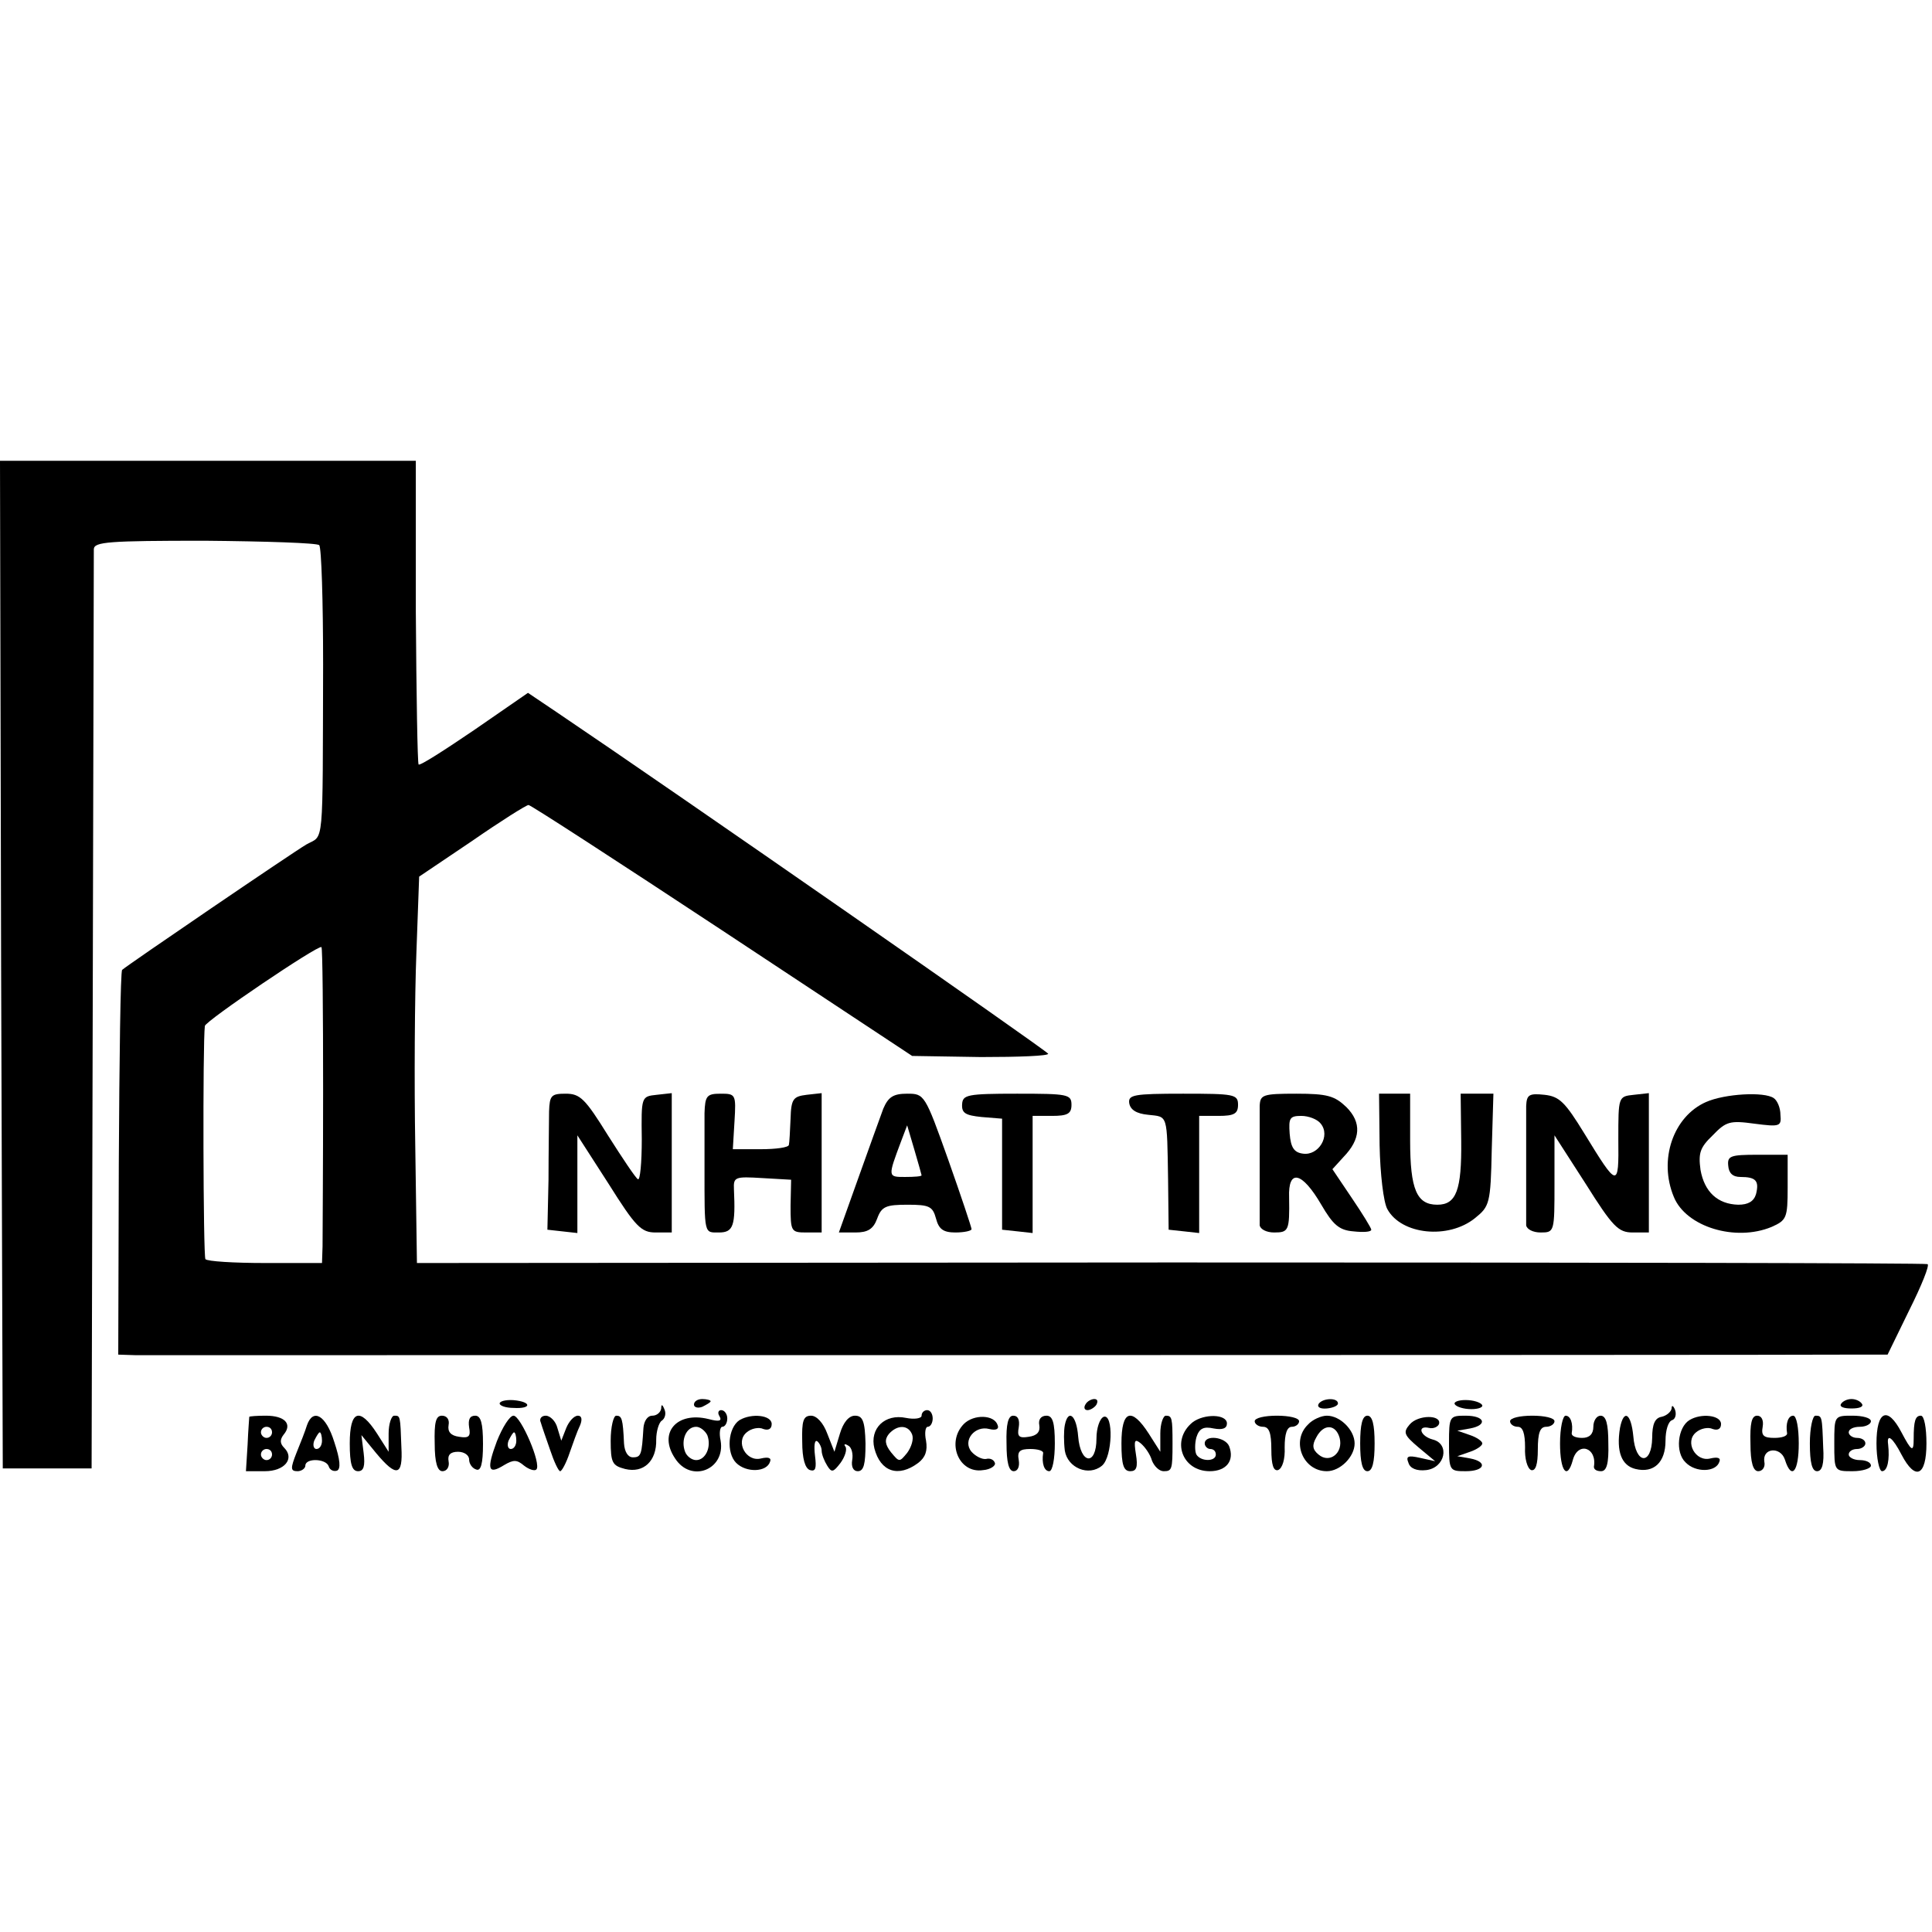
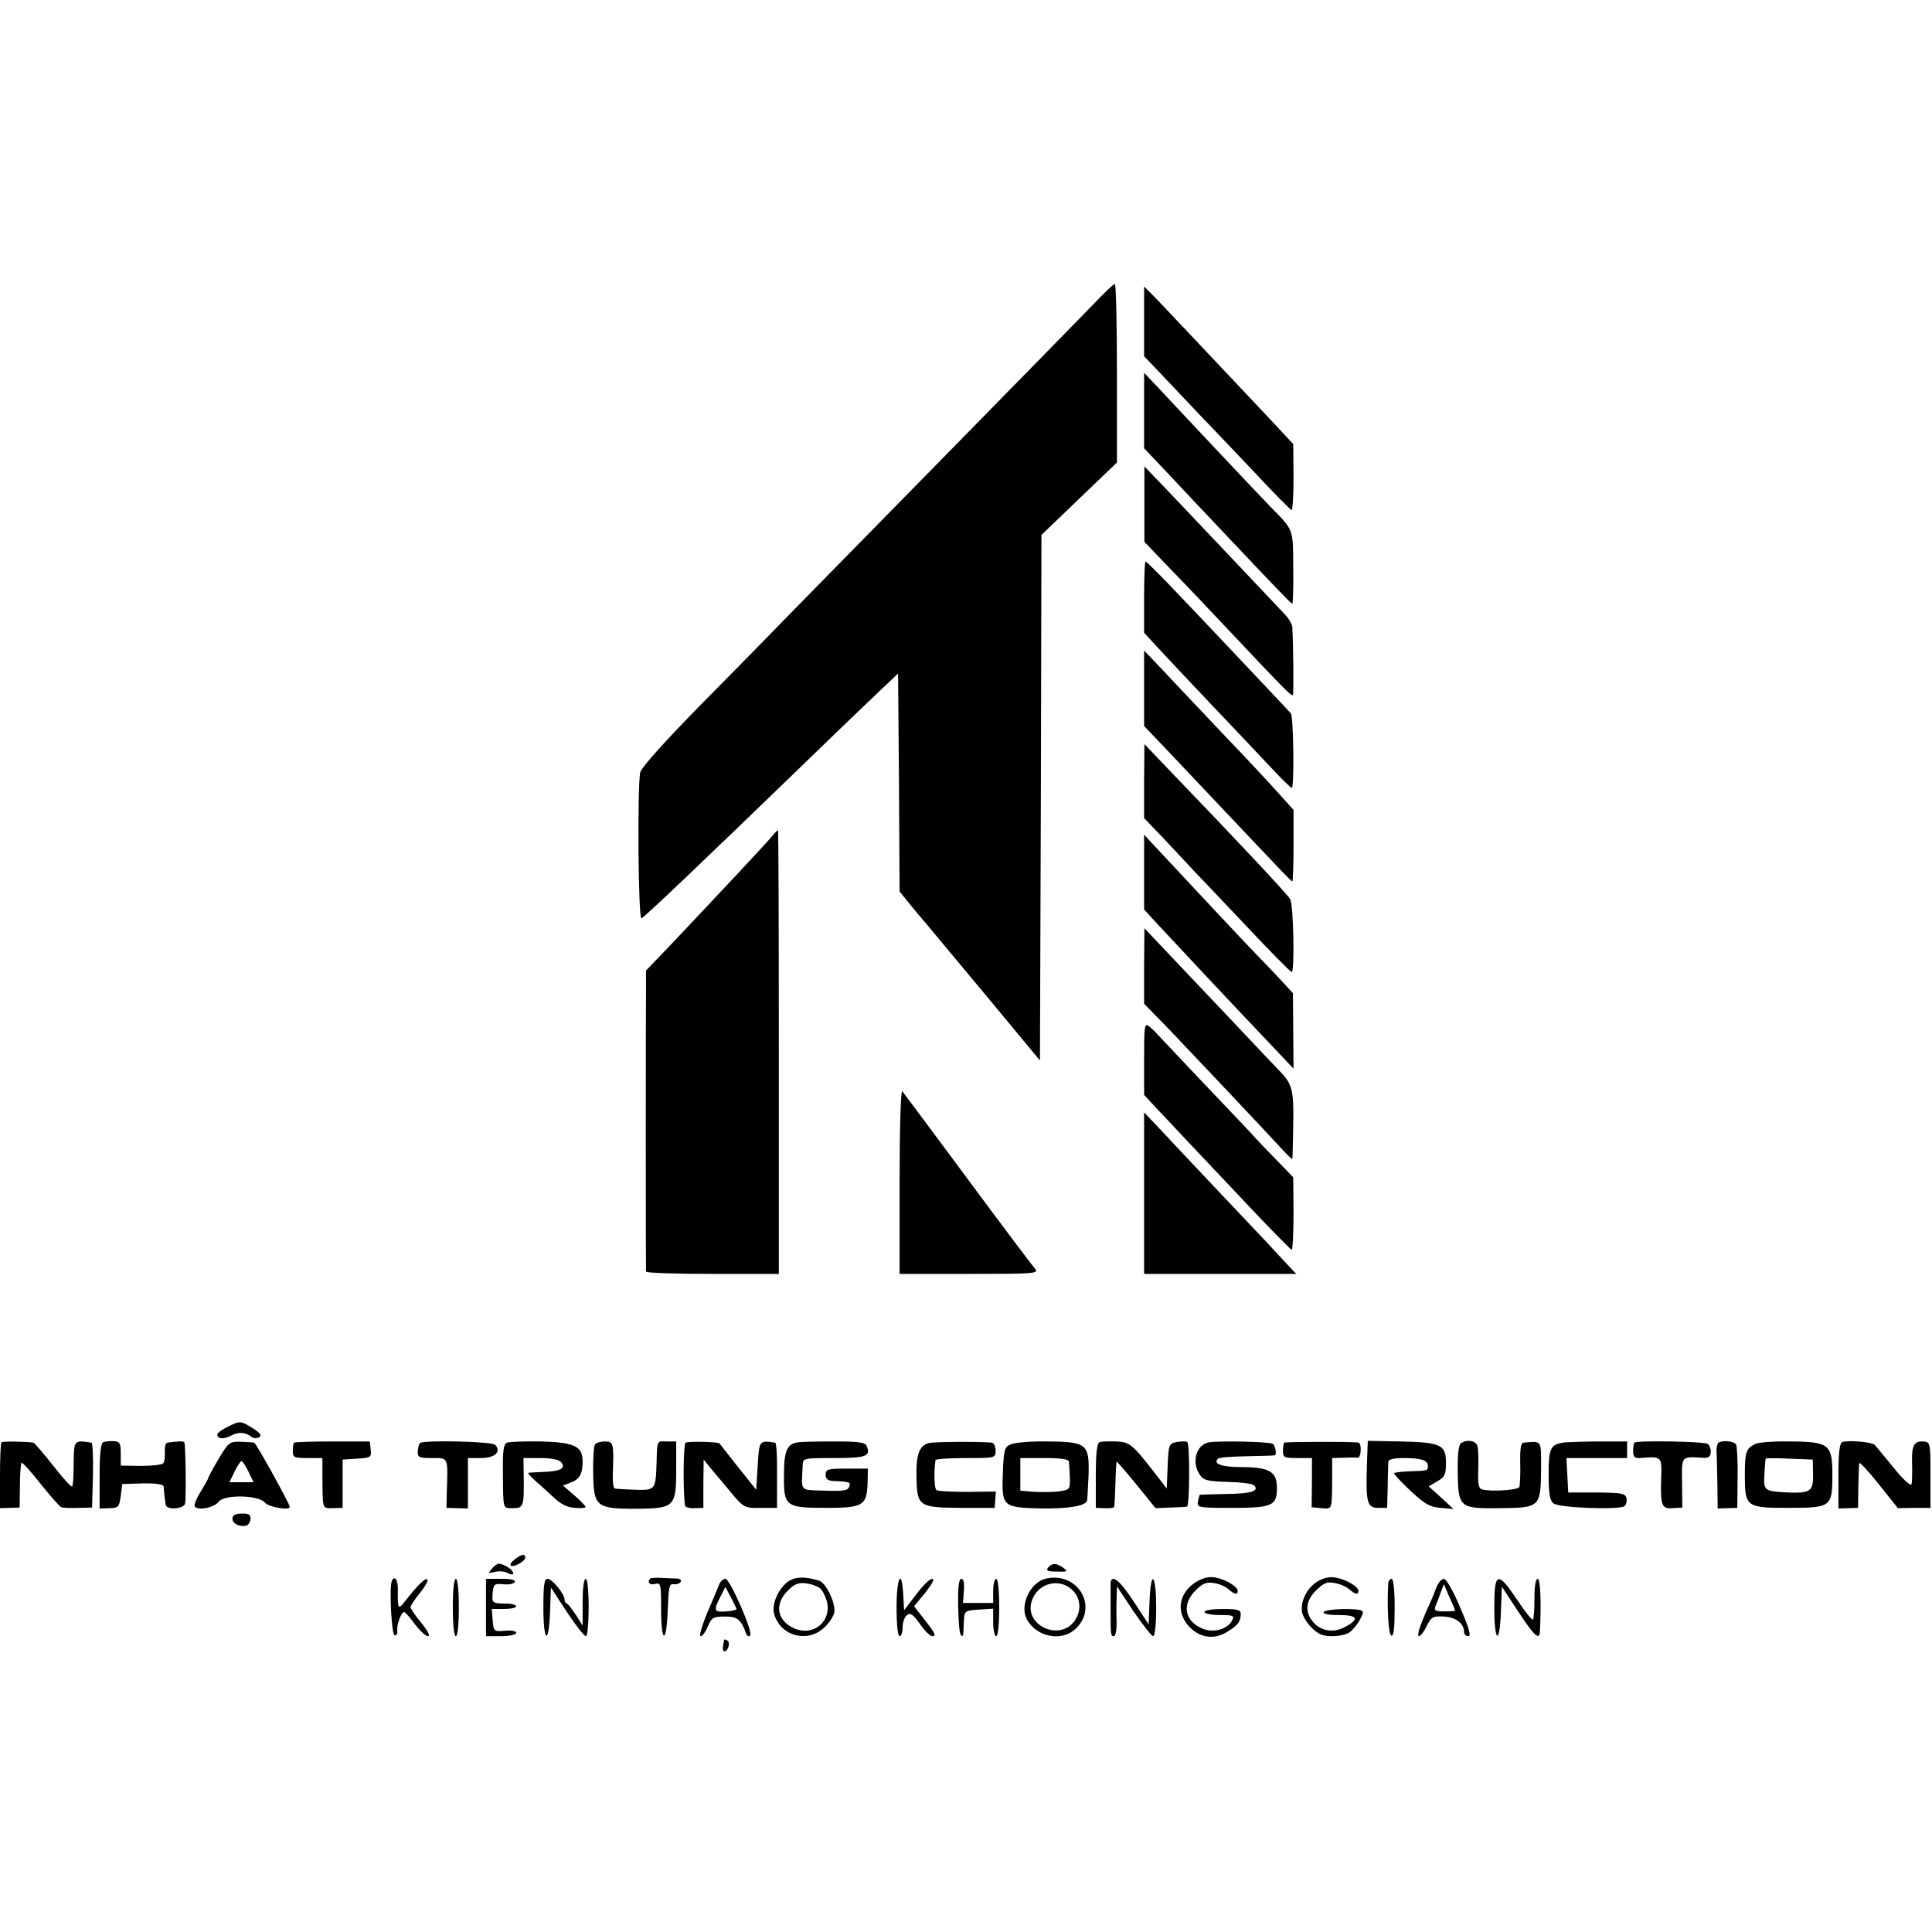
- <svg xmlns="http://www.w3.org/2000/svg" version="1.0" width="348pt" height="348pt" viewBox="0 0 348 348" preserveAspectRatio="xMidYMid meet">
-   <g transform="translate(0,348) scale(0.1,-0.1)" fill="#000000" stroke="none">
-     <path d="M2 1743 l3 -908 80 0 80 0 2 820 c1 451 2 827 2 836 1 13 26 15 200 15 110 -1 203 -4 206 -8 4 -4 7 -101 7 -215 -1 -337 2 -306 -30 -324 -27 -16 -322 -217 -332 -226 -3 -3 -5 -159 -6 -349 l-1 -344 31 -1 c29 0 2947 0 3088 1 l68 0 39 80 c22 44 37 81 33 83 -4 2 -618 3 -1364 3 l-1357 -1 -3 210 c-2 116 -1 272 2 348 l5 138 95 64 c52 36 98 65 102 65 4 0 161 -102 349 -226 l342 -226 124 -2 c68 0 122 2 121 6 -3 6 -670 470 -885 615 l-52 35 -97 -67 c-53 -36 -98 -65 -100 -62 -2 2 -4 126 -5 275 l0 272 -375 0 -374 0 2 -907z m580 -225 c0 -139 -1 -266 -1 -283 l-1 -30 -102 0 c-57 0 -105 3 -108 7 -4 5 -5 389 -1 420 1 9 205 147 210 142 2 -1 3 -117 3 -256z" />
-     <path d="M989 1478 c0 -18 -1 -73 -1 -123 l-2 -90 27 -3 27 -3 0 88 0 88 56 -87 c49 -78 59 -88 85 -88 l29 0 0 126 0 125 -27 -3 c-28 -3 -28 -3 -27 -80 0 -42 -3 -75 -7 -72 -4 2 -28 38 -54 79 -41 66 -50 75 -76 75 -26 0 -29 -3 -30 -32z" />
-     <path d="M1269 1475 c0 -19 0 -64 0 -100 0 -120 -1 -115 26 -115 26 0 30 12 27 78 -1 22 2 23 51 20 l52 -3 -1 -47 c0 -46 1 -48 28 -48 l28 0 0 126 0 125 -27 -3 c-24 -3 -28 -7 -29 -43 -1 -22 -2 -43 -3 -47 0 -5 -24 -8 -51 -8 l-50 0 3 50 c3 49 2 50 -25 50 -25 0 -28 -4 -29 -35z" />
-     <path d="M1591 1483 c-6 -16 -26 -72 -45 -125 l-35 -98 30 0 c22 0 32 6 39 25 8 22 16 25 55 25 39 0 45 -3 51 -25 5 -19 13 -25 35 -25 16 0 29 3 29 6 0 3 -19 60 -42 125 -42 118 -43 119 -74 119 -25 0 -34 -6 -43 -27z m69 -120 c0 -2 -13 -3 -30 -3 -31 0 -31 0 -7 64 l11 29 13 -44 c7 -24 13 -45 13 -46z" />
-     <path d="M1733 1491 c-1 -16 6 -20 35 -23 l37 -3 0 -100 0 -100 28 -3 27 -3 0 105 0 106 35 0 c28 0 35 4 35 20 0 19 -7 20 -98 20 -90 0 -98 -2 -99 -19z" />
-     <path d="M2034 1493 c2 -12 13 -19 34 -21 36 -4 34 3 36 -117 l1 -90 28 -3 27 -3 0 105 0 106 35 0 c28 0 35 4 35 20 0 19 -7 20 -99 20 -89 0 -99 -2 -97 -17z" />
-     <path d="M2269 1488 c0 -34 0 -201 0 -215 1 -7 12 -13 26 -13 26 0 28 3 27 63 -2 52 23 47 58 -13 21 -36 32 -46 58 -48 18 -2 32 -1 32 3 0 3 -16 29 -35 57 l-35 52 20 22 c31 32 33 62 5 90 -21 20 -34 24 -90 24 -61 0 -65 -2 -66 -22z m110 -32 c18 -22 -4 -58 -32 -54 -16 2 -22 11 -24 36 -2 28 0 32 21 32 13 0 29 -6 35 -14z" />
-     <path d="M2485 1417 c1 -51 7 -103 14 -115 25 -46 110 -55 158 -16 26 21 28 26 30 123 l3 101 -29 0 -30 0 1 -85 c1 -89 -9 -115 -43 -115 -37 0 -49 27 -49 116 l0 84 -28 0 -28 0 1 -93z" />
-     <path d="M2749 1488 c0 -34 0 -201 0 -215 1 -7 12 -13 26 -13 25 0 25 1 25 88 l0 87 56 -87 c49 -78 59 -88 85 -88 l29 0 0 126 0 125 -27 -3 c-28 -3 -28 -3 -28 -80 1 -89 -1 -88 -61 10 -35 57 -45 67 -72 70 -28 3 -32 0 -33 -20z" />
-     <path d="M3073 1495 c-59 -26 -86 -104 -58 -171 22 -54 111 -81 176 -54 27 12 29 16 29 71 l0 59 -54 0 c-49 0 -55 -2 -53 -20 1 -13 8 -20 22 -20 28 0 34 -7 28 -31 -4 -13 -14 -19 -32 -19 -37 1 -61 23 -68 63 -4 30 -1 40 22 62 24 25 31 27 75 21 46 -6 49 -5 47 16 0 13 -6 26 -12 30 -17 12 -88 8 -122 -7z" />
-     <path d="M900 952 c0 -4 11 -8 25 -8 33 -2 33 11 0 14 -14 1 -25 -2 -25 -6z" />
-     <path d="M1250 950 c0 -5 7 -7 15 -4 8 4 15 8 15 10 0 2 -7 4 -15 4 -8 0 -15 -4 -15 -10z" />
-     <path d="M1955 950 c-3 -5 -2 -10 4 -10 5 0 13 5 16 10 3 6 2 10 -4 10 -5 0 -13 -4 -16 -10z" />
-     <path d="M2375 951 c-3 -6 4 -9 15 -8 11 1 20 5 20 9 0 11 -28 10 -35 -1z" />
-     <path d="M2620 952 c0 -4 11 -9 25 -10 14 -1 25 2 25 6 0 4 -11 9 -25 10 -14 1 -25 -2 -25 -6z" />
-     <path d="M3316 951 c-3 -5 5 -8 19 -8 14 0 22 3 19 8 -3 5 -11 9 -19 9 -8 0 -16 -4 -19 -9z" />
-     <path d="M1191 943 c-1 -7 -8 -13 -16 -13 -9 0 -15 -10 -16 -22 -3 -48 -4 -53 -19 -53 -9 0 -15 10 -16 25 -2 45 -4 50 -14 50 -5 0 -10 -20 -10 -45 0 -40 3 -45 26 -51 33 -8 57 14 56 53 0 15 5 31 10 34 6 4 8 13 5 20 -4 10 -6 10 -6 2z" />
-     <path d="M3011 943 c-1 -6 -9 -13 -18 -15 -12 -2 -17 -13 -17 -38 -1 -50 -30 -48 -34 3 -4 41 -17 50 -24 15 -7 -43 3 -68 28 -74 33 -8 54 12 54 51 0 19 5 35 12 37 6 2 8 11 5 19 -3 7 -6 9 -6 2z" />
-     <path d="M1296 929 c5 -9 -1 -10 -20 -5 -57 14 -91 -25 -60 -71 29 -45 91 -20 82 32 -3 14 -1 25 3 25 5 0 9 7 9 15 0 8 -5 15 -11 15 -5 0 -7 -5 -3 -11z m-22 -34 c8 -21 -3 -45 -20 -45 -8 0 -17 7 -20 15 -8 21 2 45 20 45 7 0 16 -7 20 -15z" />
-     <path d="M1660 930 c0 -5 -13 -7 -28 -4 -38 8 -66 -19 -57 -55 11 -42 43 -53 79 -26 13 10 17 22 14 40 -3 14 -1 25 3 25 5 0 9 7 9 15 0 8 -4 15 -10 15 -5 0 -10 -4 -10 -10z m-17 -34 c3 -8 -1 -22 -9 -33 -14 -17 -14 -17 -29 1 -11 14 -12 23 -4 33 15 17 35 17 42 -1z" />
-     <path d="M449 928 c0 -2 -2 -24 -3 -50 l-3 -48 34 0 c36 0 54 23 35 42 -8 8 -8 15 -1 24 16 19 2 34 -32 34 -16 0 -29 -1 -30 -2z m41 -28 c0 -5 -4 -10 -10 -10 -5 0 -10 5 -10 10 0 6 5 10 10 10 6 0 10 -4 10 -10z m0 -40 c0 -5 -4 -10 -10 -10 -5 0 -10 5 -10 10 0 6 5 10 10 10 6 0 10 -4 10 -10z" />
-     <path d="M553 913 c-3 -10 -12 -33 -19 -50 -11 -28 -11 -33 2 -33 7 0 14 5 14 10 0 14 37 13 42 -1 2 -7 9 -10 15 -8 7 3 6 19 -5 52 -15 48 -38 61 -49 30z m27 -28 c0 -8 -4 -15 -10 -15 -5 0 -7 7 -4 15 4 8 8 15 10 15 2 0 4 -7 4 -15z" />
-     <path d="M630 880 c0 -37 4 -50 15 -50 10 0 13 9 10 33 l-4 32 27 -33 c36 -43 48 -41 45 11 -2 58 -2 57 -13 57 -5 0 -10 -15 -10 -32 l0 -33 -21 33 c-31 48 -49 42 -49 -18z" />
-     <path d="M783 880 c0 -35 5 -50 14 -50 8 0 13 8 11 18 -2 11 3 17 17 17 11 0 20 -6 20 -14 0 -8 6 -16 13 -18 8 -3 12 10 12 46 0 38 -4 51 -14 51 -10 0 -13 -7 -11 -21 3 -16 0 -20 -18 -17 -15 2 -21 9 -19 21 2 10 -3 17 -12 17 -11 0 -14 -12 -13 -50z" />
-     <path d="M895 884 c-19 -51 -16 -61 13 -43 17 10 23 10 36 -1 9 -7 19 -10 22 -7 10 9 -28 97 -41 97 -7 0 -20 -21 -30 -46z m35 1 c0 -8 -4 -15 -10 -15 -5 0 -7 7 -4 15 4 8 8 15 10 15 2 0 4 -7 4 -15z" />
-     <path d="M974 918 c2 -7 10 -30 17 -50 7 -21 15 -38 18 -38 3 0 11 15 17 33 6 17 14 40 19 50 4 10 3 17 -4 17 -7 0 -16 -10 -21 -22 l-9 -23 -7 23 c-3 12 -13 22 -21 22 -8 0 -12 -6 -9 -12z" />
-     <path d="M1332 922 c-21 -14 -24 -59 -6 -77 18 -18 55 -17 61 2 3 7 -3 9 -16 6 -27 -7 -47 30 -26 47 8 7 22 10 30 6 9 -3 15 0 15 9 0 16 -36 20 -58 7z" />
-     <path d="M1445 883 c0 -30 5 -48 14 -51 10 -3 12 3 9 26 -2 17 -1 29 4 26 4 -3 8 -11 8 -17 0 -7 5 -19 10 -27 8 -13 11 -12 24 5 8 11 12 24 9 29 -4 5 -1 6 5 2 6 -3 9 -15 7 -26 -2 -12 2 -20 10 -20 11 0 14 13 14 50 -1 40 -5 50 -19 50 -11 0 -21 -12 -27 -32 l-10 -33 -13 33 c-7 19 -19 32 -29 32 -14 0 -17 -9 -16 -47z" />
-     <path d="M1736 915 c-32 -33 -9 -90 35 -83 13 1 23 8 21 13 -2 6 -9 9 -16 7 -7 -1 -19 5 -26 13 -17 20 6 48 32 41 12 -3 18 0 15 7 -6 19 -43 20 -61 2z" />
-     <path d="M1813 880 c0 -34 4 -50 13 -50 7 0 11 8 9 20 -3 16 2 20 21 20 13 0 23 -3 23 -7 -3 -19 2 -33 11 -33 6 0 10 23 10 50 0 38 -4 50 -15 50 -10 0 -15 -7 -13 -17 2 -12 -4 -19 -19 -21 -18 -3 -21 1 -18 17 2 13 -1 21 -10 21 -9 0 -13 -15 -12 -50z" />
-     <path d="M1918 913 c-2 -10 -2 -30 0 -46 5 -31 43 -47 67 -27 19 16 21 94 3 88 -7 -3 -13 -20 -13 -39 0 -50 -29 -47 -33 4 -3 38 -18 50 -24 20z" />
-     <path d="M2020 880 c0 -39 4 -50 16 -50 11 0 14 7 10 31 -4 25 -2 28 9 19 8 -7 17 -20 20 -31 4 -10 13 -19 21 -19 15 0 16 3 16 50 0 46 -1 50 -12 50 -5 0 -10 -15 -10 -32 l0 -33 -21 33 c-31 48 -49 42 -49 -18z" />
-     <path d="M2148 918 c-39 -32 -19 -88 31 -88 30 0 45 19 35 45 -7 17 -44 21 -44 5 0 -5 5 -10 10 -10 6 0 10 -4 10 -10 0 -13 -27 -13 -35 0 -3 6 -3 20 0 31 5 16 13 20 31 16 16 -3 24 0 24 9 0 17 -41 18 -62 2z" />
-     <path d="M2260 920 c0 -5 7 -10 15 -10 11 0 15 -11 15 -41 0 -28 4 -39 12 -37 8 3 13 20 12 41 0 24 4 37 13 37 7 0 13 5 13 10 0 6 -18 10 -40 10 -22 0 -40 -4 -40 -10z" />
-     <path d="M2356 914 c-31 -30 -9 -84 34 -84 24 0 50 26 50 50 0 24 -26 50 -50 50 -10 0 -26 -7 -34 -16z m57 -24 c7 -27 -18 -47 -38 -30 -11 9 -12 17 -4 31 13 25 35 24 42 -1z" />
-     <path d="M2450 880 c0 -34 4 -50 13 -50 9 0 13 16 13 50 0 34 -4 50 -13 50 -9 0 -13 -16 -13 -50z" />
-     <path d="M2539 914 c-12 -14 -10 -19 16 -41 l30 -25 -27 6 c-22 5 -26 3 -21 -9 3 -10 15 -15 32 -13 34 4 43 47 12 55 -23 6 -29 26 -7 21 8 -2 16 2 18 7 5 17 -38 17 -53 -1z" />
-     <path d="M2610 880 c0 -49 1 -50 30 -50 35 0 40 17 8 23 l-23 4 23 8 c12 4 22 11 22 15 0 4 -10 11 -22 15 l-23 8 23 4 c32 6 27 23 -8 23 -29 0 -30 -1 -30 -50z" />
-     <path d="M2720 920 c0 -5 6 -10 14 -10 9 0 13 -12 13 -37 -1 -20 4 -38 11 -41 8 -2 12 10 12 37 0 30 4 41 15 41 8 0 15 5 15 10 0 6 -18 10 -40 10 -22 0 -40 -4 -40 -10z" />
-     <path d="M2810 880 c0 -50 13 -67 23 -30 9 34 44 23 38 -12 0 -5 5 -8 13 -8 10 0 14 14 13 50 0 35 -4 50 -14 50 -7 0 -13 -9 -13 -20 0 -13 -7 -20 -20 -20 -11 0 -19 3 -19 8 3 18 -2 32 -11 32 -5 0 -10 -22 -10 -50z" />
-     <path d="M3043 922 c-21 -13 -26 -58 -7 -76 18 -19 55 -18 61 1 3 7 -3 9 -16 6 -27 -7 -47 30 -26 47 8 7 22 10 30 6 9 -3 15 0 15 9 0 16 -36 20 -57 7z" />
-     <path d="M3153 880 c0 -35 5 -50 14 -50 8 0 13 8 11 17 -4 25 29 28 37 4 12 -38 25 -22 25 29 0 28 -4 50 -10 50 -9 0 -14 -14 -11 -32 0 -5 -10 -8 -23 -8 -19 0 -24 4 -21 20 2 12 -2 20 -10 20 -10 0 -13 -14 -12 -50z" />
-     <path d="M3260 880 c0 -35 4 -50 13 -50 9 0 13 13 11 43 -2 56 -2 57 -14 57 -5 0 -10 -22 -10 -50z" />
-     <path d="M3304 880 c0 -50 0 -50 33 -50 18 0 33 5 33 10 0 6 -9 10 -20 10 -11 0 -20 5 -20 10 0 6 7 10 15 10 8 0 15 5 15 10 0 6 -7 10 -15 10 -8 0 -15 5 -15 10 0 6 9 10 20 10 11 0 20 5 20 10 0 6 -15 10 -33 10 -33 0 -33 0 -33 -50z" />
-     <path d="M3380 880 c0 -27 5 -50 10 -50 10 0 14 21 11 48 -3 21 8 13 24 -18 25 -48 45 -39 45 20 0 28 -4 50 -10 50 -10 0 -13 -9 -13 -42 0 -25 -4 -22 -22 12 -25 48 -45 39 -45 -20z" />
+ <svg xmlns="http://www.w3.org/2000/svg" version="1.0" width="640pt" height="640pt" viewBox="0 0 640 640" preserveAspectRatio="xMidYMid meet">
+   <g transform="translate(0,640) scale(0.1,-0.1)" fill="#000000" stroke="none">
+     <path d="M3620 5390 c-36 -37 -246 -252 -466 -476 -221 -225 -454 -463 -519 -529 -64 -66 -204 -209 -312 -318 -118 -120 -197 -208 -202 -225 -10 -42 -7 -488 4 -484 9 3 191 176 528 502 65 63 164 159 220 212 l102 97 3 -361 2 -361 37 -46 c21 -25 42 -51 48 -57 5 -6 93 -112 195 -234 l185 -223 3 871 2 870 125 120 125 120 0 296 c0 163 -3 296 -7 295 -5 0 -37 -31 -73 -69z" />
+     <path d="M3790 5335 l0 -115 59 -62 c33 -35 89 -94 126 -133 37 -38 119 -125 183 -192 63 -68 118 -123 121 -123 3 0 6 49 6 110 l-1 109 -68 73 c-132 140 -361 383 -393 416 l-33 33 0 -116z" />
+     <path d="M3790 5040 l0 -125 73 -77 c39 -42 128 -136 197 -209 174 -184 217 -229 221 -229 2 0 4 54 3 120 -1 132 3 121 -79 205 -17 17 -265 280 -377 400 l-38 40 0 -125z" />
+     <path d="M3791 4730 l0 -125 92 -96 c51 -52 132 -138 181 -190 196 -208 216 -228 219 -221 3 6 1 176 -2 224 0 9 -11 28 -23 41 -53 56 -290 307 -375 396 l-92 96 0 -125z" />
+     <path d="M3790 4422 l0 -118 46 -50 c25 -27 103 -110 173 -184 71 -74 159 -168 196 -207 37 -40 71 -73 74 -73 9 0 6 238 -3 247 -4 5 -60 64 -124 132 -170 180 -187 198 -274 289 -43 45 -81 82 -83 82 -3 0 -5 -53 -5 -118z" />
+     <path d="M3790 4120 l0 -125 63 -66 c64 -67 287 -304 375 -396 27 -29 51 -53 53 -53 2 0 4 53 4 119 l0 118 -44 49 c-24 27 -107 117 -186 199 -78 83 -170 179 -203 215 l-62 65 0 -125z" />
+     <path d="M3790 3813 l0 -123 68 -71 c37 -40 81 -86 97 -104 17 -17 95 -100 174 -183 79 -84 146 -152 150 -152 10 0 6 223 -5 241 -8 16 -187 206 -396 423 l-87 91 -1 -122z" />
+     <path d="M2554 3626 c-18 -22 -180 -195 -341 -365 l-73 -76 0 -70 c-1 -68 -1 -912 0 -927 0 -5 99 -8 220 -8 l220 0 0 735 c0 404 -1 735 -3 735 -2 0 -12 -11 -23 -24z" />
+     <path d="M3790 3511 l0 -124 47 -51 c49 -53 256 -274 378 -402 l70 -74 -1 125 -1 125 -34 37 c-19 20 -56 60 -84 88 -52 54 -230 244 -322 343 l-53 57 0 -124z" />
+     <path d="M3790 3200 l0 -125 83 -85 c73 -77 295 -311 376 -399 17 -18 31 -32 32 -30 1 2 2 54 3 114 2 112 -3 133 -42 174 -9 9 -82 86 -162 171 -80 84 -177 187 -217 229 l-72 76 -1 -125z" />
+     <path d="M3790 2893 l0 -120 36 -39 c20 -21 71 -75 113 -120 42 -44 134 -142 205 -217 71 -75 132 -137 135 -137 3 0 6 54 6 120 l-1 120 -59 61 c-33 34 -67 69 -75 79 -8 9 -82 87 -165 174 -82 87 -152 161 -155 164 -3 4 -13 13 -22 21 -17 13 -18 6 -18 -106z" />
+     <path d="M2980 2487 l0 -307 232 0 c219 0 230 1 216 18 -8 9 -109 143 -223 297 -114 154 -211 284 -216 290 -5 5 -9 -120 -9 -298z" />
+     <path d="M3790 2448 l0 -268 252 0 252 0 -35 37 c-48 52 -67 73 -220 234 -75 79 -161 171 -192 204 l-57 60 0 -267z" />
+     <path d="M753 1673 c-18 -9 -33 -20 -33 -24 0 -16 19 -18 45 -5 26 14 48 12 70 -5 6 -4 17 -4 24 0 9 6 3 14 -22 30 -40 25 -42 25 -84 4z" />
+     <path d="M5 1622 c-3 -3 -5 -53 -5 -112 l0 -106 33 1 32 1 1 72 c0 39 3 74 5 76 3 3 31 -28 63 -69 32 -40 63 -75 69 -78 7 -2 32 -3 57 -2 l45 1 3 107 c1 59 -1 108 -5 108 -58 9 -58 9 -59 -68 0 -40 -2 -75 -5 -77 -3 -3 -31 28 -63 69 -32 41 -62 75 -65 76 -29 4 -102 5 -106 1z" />
+     <path d="M343 1623 c-9 -3 -13 -35 -13 -112 l0 -108 33 1 c30 1 32 4 37 41 l5 39 68 2 c43 1 68 -3 69 -10 0 -6 2 -20 3 -31 1 -11 3 -25 4 -30 2 -18 60 -14 64 4 4 14 2 184 -2 202 -1 5 -13 6 -57 0 -5 0 -9 -14 -8 -30 1 -15 -1 -33 -5 -38 -3 -5 -36 -9 -73 -9 l-68 1 0 40 c0 34 -3 40 -23 41 -12 1 -28 -1 -34 -3z" />
+     <path d="M724 1567 c-19 -32 -34 -60 -34 -63 0 -2 -11 -22 -25 -45 -14 -22 -23 -44 -20 -49 9 -15 64 -5 79 15 18 25 134 23 154 -3 11 -14 82 -27 82 -14 0 10 -112 212 -118 213 -4 1 -24 2 -45 3 -37 1 -40 -2 -73 -57z m99 -42 l17 -35 -40 0 -40 0 17 35 c9 19 20 35 23 35 3 0 14 -16 23 -35z" />
+     <path d="M974 1621 c-2 -2 -4 -15 -4 -28 0 -21 4 -23 49 -23 l49 0 0 -62 c1 -111 -1 -104 35 -104 l32 1 0 80 0 80 48 3 c46 3 48 5 45 30 l-3 27 -123 0 c-68 0 -126 -2 -128 -4z" />
+     <path d="M1392 1620 c-4 -3 -7 -15 -8 -27 -1 -21 4 -23 48 -23 54 0 52 5 48 -115 l-1 -50 35 -1 36 -1 0 83 0 84 44 0 c46 0 68 22 46 44 -11 11 -235 16 -248 6z" />
+     <path d="M1680 1621 c-12 -5 -15 -25 -14 -101 1 -122 -1 -116 33 -116 35 0 37 6 36 99 l-1 67 57 0 c36 0 61 -5 68 -14 17 -20 -3 -30 -59 -32 -25 -1 -47 -2 -50 -3 -3 -1 9 -13 25 -28 17 -14 44 -40 62 -56 21 -20 44 -31 68 -32 19 -2 35 0 35 3 0 3 -17 21 -37 38 l-38 33 26 10 c29 11 39 29 39 70 0 50 -27 63 -137 66 -54 1 -105 -1 -113 -4z" />
+     <path d="M1971 1615 c-4 -5 -7 -48 -6 -94 1 -112 10 -119 141 -119 129 1 134 6 134 131 l0 92 -30 0 c-35 1 -33 6 -35 -71 -3 -90 -4 -91 -72 -89 -32 1 -62 3 -66 4 -5 0 -8 22 -7 49 4 101 2 107 -26 107 -14 0 -29 -4 -33 -10z" />
+     <path d="M2271 1621 c-7 -5 -9 -153 -2 -207 0 -7 15 -11 31 -10 l30 1 0 80 1 80 20 -25 c12 -14 38 -45 58 -69 55 -67 55 -67 112 -66 l53 0 0 108 c1 59 -2 108 -6 108 -53 8 -53 8 -58 -76 l-5 -80 -60 75 c-32 41 -60 76 -61 78 -3 6 -104 8 -113 3z" />
+     <path d="M2643 1622 c-36 -5 -46 -28 -46 -108 -1 -104 5 -109 138 -109 124 0 136 7 139 81 l1 49 -70 0 c-63 0 -70 -2 -70 -20 0 -14 7 -20 25 -21 55 -2 59 -4 53 -19 -4 -13 -20 -15 -81 -13 -85 3 -77 -6 -73 83 1 25 1 25 105 25 106 0 121 6 107 40 -5 12 -26 15 -106 15 -55 0 -110 -1 -122 -3z" />
+     <path d="M3078 1620 c-33 -8 -44 -39 -42 -115 2 -95 8 -99 146 -100 l113 0 2 27 2 27 -94 -1 c-51 0 -98 2 -103 6 -7 4 -9 62 -3 99 0 4 45 7 100 7 98 0 99 0 99 25 0 14 -6 25 -12 26 -42 4 -189 3 -208 -1z" />
+     <path d="M3347 1615 c-20 -9 -22 -19 -25 -96 -4 -111 -1 -113 131 -116 89 -1 144 9 148 26 1 3 3 41 5 83 3 105 -5 112 -137 113 -55 1 -110 -4 -122 -10z m194 -57 c1 -7 2 -31 3 -53 1 -38 0 -40 -34 -45 -19 -3 -56 -3 -82 -2 l-48 4 0 54 0 54 80 0 c57 0 80 -4 81 -12z" />
+     <path d="M3643 1623 c-9 -3 -13 -35 -13 -111 l0 -107 30 -1 c17 -1 31 1 31 5 1 3 3 38 4 76 1 39 3 72 4 73 0 2 30 -32 65 -75 l64 -79 48 2 c27 1 52 2 56 3 9 1 10 209 1 214 -5 3 -20 3 -35 0 -26 -5 -27 -8 -30 -80 l-3 -74 -37 48 c-76 98 -85 106 -130 108 -24 1 -49 0 -55 -2z" />
+     <path d="M4004 1622 c-42 -8 -58 -67 -29 -108 12 -18 26 -21 92 -23 43 -1 82 -6 87 -11 19 -19 -9 -28 -91 -29 -47 -1 -87 -2 -89 -3 -1 -2 -4 -12 -6 -23 -3 -19 2 -20 113 -20 134 0 149 7 149 66 0 54 -25 69 -117 69 -66 0 -96 11 -78 28 3 4 45 7 93 8 48 1 90 2 94 3 8 1 4 28 -5 38 -8 7 -176 11 -213 5z" />
+     <path d="M4254 1621 c-2 -2 -4 -15 -4 -28 0 -21 4 -23 48 -23 l48 0 0 -82 -1 -81 33 -3 c36 -3 34 -7 35 99 l0 67 36 1 c20 1 42 1 48 0 12 -2 15 48 3 50 -15 4 -242 3 -246 0z" />
+     <path d="M4528 1545 c-4 -121 1 -140 37 -140 l30 0 2 70 c0 39 2 76 2 83 1 8 18 12 50 12 59 0 81 -7 81 -26 0 -16 0 -16 -63 -18 -26 -1 -48 -4 -49 -6 -1 -3 23 -29 54 -58 48 -45 64 -54 100 -57 l43 -4 -41 38 -41 37 28 17 c25 14 29 22 29 61 0 60 -16 68 -151 71 l-108 2 -3 -82z" />
+     <path d="M4841 1620 c-9 -5 -13 -33 -12 -96 1 -118 6 -122 140 -120 132 1 135 4 136 128 0 101 4 94 -58 89 -9 -1 -12 -20 -11 -68 1 -38 -1 -73 -3 -79 -4 -10 -92 -16 -123 -8 -12 3 -15 18 -13 66 1 35 0 70 -3 78 -4 17 -33 23 -53 10z" />
+     <path d="M5185 1622 c-49 -6 -55 -17 -55 -107 0 -62 4 -86 16 -95 16 -15 214 -22 234 -10 7 4 10 16 8 26 -3 17 -14 19 -98 20 l-95 0 -3 57 -3 57 101 0 100 0 0 28 0 27 -88 0 c-48 0 -100 -2 -117 -3z" />
+     <path d="M5414 1621 c-2 -2 -4 -15 -4 -28 0 -19 5 -24 23 -23 72 6 72 5 70 -62 -3 -95 1 -107 38 -104 l32 2 -1 82 c-1 90 -4 87 68 83 19 -2 26 3 27 18 1 11 -4 24 -10 28 -13 8 -235 12 -243 4z" />
+     <path d="M5693 1621 c-4 -3 -7 -15 -7 -26 1 -11 2 -59 3 -106 l1 -86 33 1 32 1 1 100 c1 55 -2 105 -5 110 -7 11 -45 15 -58 6z" />
+     <path d="M5813 1616 c-29 -15 -33 -27 -33 -102 0 -106 4 -109 145 -109 141 0 145 3 145 110 0 101 -11 109 -140 110 -55 1 -107 -3 -117 -9z m193 -99 c1 -57 -8 -64 -85 -61 -77 4 -80 6 -76 61 1 26 3 49 4 51 0 2 36 2 79 0 l77 -3 1 -48z" />
+     <path d="M6103 1623 c-9 -3 -13 -35 -13 -112 l0 -108 33 1 32 1 1 70 c1 39 2 74 3 78 1 5 30 -26 65 -70 l63 -79 54 1 54 0 0 109 c0 106 -1 109 -23 111 -32 2 -40 -13 -38 -75 1 -30 0 -61 -2 -67 -2 -7 -29 17 -59 55 -30 37 -59 71 -63 76 -9 9 -87 16 -107 9z" />
+     <path d="M770 1369 c0 -17 26 -29 48 -22 6 3 12 13 12 23 0 13 -7 17 -30 16 -21 0 -30 -6 -30 -17z" />
+     <path d="M1706 1235 c-11 -8 -17 -17 -14 -21 8 -8 48 14 48 26 0 14 -12 12 -34 -5z" />
+     <path d="M1629 1203 c-13 -15 -11 -16 10 -10 13 3 33 2 43 -4 12 -6 18 -6 18 0 0 11 -32 31 -48 31 -5 0 -16 -8 -23 -17z" />
+     <path d="M3472 1207 c-8 -10 -2 -13 29 -13 35 -1 37 0 22 12 -23 17 -38 17 -51 1z" />
+     <path d="M2154 1171 c-11 -12 -2 -23 16 -18 19 5 20 0 20 -84 0 -115 18 -117 22 -1 3 75 5 87 20 84 9 -1 19 2 23 8 3 5 -2 10 -12 11 -10 0 -33 1 -51 2 -19 1 -36 0 -38 -2z" />
+     <path d="M2619 1166 c-34 -17 -64 -76 -55 -110 18 -74 109 -101 166 -48 16 15 32 38 34 52 4 31 -28 97 -51 104 -43 13 -72 13 -94 2z m97 -27 c8 -6 18 -26 23 -43 17 -66 -43 -117 -106 -91 -59 25 -69 80 -24 125 22 23 35 28 61 25 18 -2 38 -10 46 -16z" />
+     <path d="M3466 1171 c-52 -11 -89 -87 -65 -134 29 -57 110 -76 157 -37 84 70 17 194 -92 171z m84 -36 c27 -24 33 -61 16 -94 -46 -88 -187 -24 -144 66 24 51 88 64 128 28z" />
+     <path d="M3958 1157 c-57 -39 -63 -105 -12 -152 34 -31 77 -36 117 -12 37 22 47 35 47 60 0 14 -9 17 -60 17 -33 0 -60 -4 -60 -10 0 -5 23 -10 50 -10 47 0 50 -2 41 -19 -16 -29 -62 -41 -98 -26 -59 25 -69 80 -23 126 24 24 36 29 61 25 17 -2 39 -12 48 -20 20 -18 31 -20 31 -6 0 15 -45 41 -79 45 -19 3 -41 -4 -63 -18z" />
+     <path d="M4364 1161 c-34 -21 -56 -64 -51 -100 2 -14 16 -37 32 -53 22 -22 37 -28 69 -28 23 0 48 6 57 13 23 18 50 63 42 70 -10 11 -121 8 -128 -3 -4 -6 15 -10 50 -10 65 0 70 -14 16 -42 -39 -19 -82 -9 -106 25 -23 33 -18 66 15 99 26 25 36 29 62 24 18 -3 39 -13 48 -21 19 -17 30 -19 30 -5 0 14 -41 38 -75 44 -20 4 -41 -1 -61 -13z" />
+     <path d="M1298 1163 c-9 -22 -1 -177 9 -180 6 -2 10 4 9 14 -3 19 13 63 23 63 3 0 19 -18 35 -40 17 -22 36 -40 44 -40 8 0 -1 17 -22 44 -20 23 -36 47 -36 52 0 5 14 26 31 47 17 21 28 41 25 45 -7 6 -33 -19 -74 -72 -23 -30 -25 -27 -24 37 1 33 -11 50 -20 30z" />
+     <path d="M1500 1075 c0 -57 4 -95 10 -95 6 0 10 38 10 95 0 57 -4 95 -10 95 -6 0 -10 -38 -10 -95z" />
+     <path d="M1610 1075 l0 -95 50 0 c29 0 50 5 50 11 0 6 -15 9 -37 7 -37 -3 -38 -2 -41 35 l-3 37 40 0 c23 0 41 4 41 9 0 4 -12 8 -27 9 -53 0 -54 1 -51 35 3 29 5 32 35 29 17 -2 34 1 38 7 4 7 -11 11 -44 11 l-51 0 0 -95z" />
+     <path d="M1800 1075 c0 -116 18 -128 22 -15 l3 81 53 -81 c29 -44 57 -80 63 -80 5 0 9 42 9 95 0 57 -4 95 -10 95 -6 0 -10 -33 -10 -77 l0 -78 -22 35 c-13 19 -26 37 -30 38 -5 2 -8 8 -8 14 0 18 -41 68 -56 68 -11 0 -14 -19 -14 -95z" />
+     <path d="M2381 1148 c-5 -13 -23 -56 -40 -95 -16 -40 -26 -73 -20 -73 5 0 15 12 22 28 15 35 18 37 63 37 38 -1 49 -10 67 -60 3 -5 8 -7 12 -3 11 10 -67 188 -82 188 -8 0 -18 -10 -22 -22z m59 -78 c0 -3 -16 -7 -35 -8 -40 -3 -42 2 -19 48 l17 33 18 -34 c10 -19 18 -36 19 -39z" />
+     <path d="M2970 1075 c0 -57 4 -95 10 -95 6 0 10 13 10 29 0 16 6 34 14 40 11 10 20 4 43 -28 15 -22 34 -41 41 -41 15 0 10 10 -31 62 l-29 37 37 45 c23 29 32 46 23 46 -8 0 -32 -23 -53 -52 l-40 -52 -3 52 c-5 90 -22 57 -22 -43z" />
+     <path d="M3174 1081 c1 -49 4 -93 9 -97 8 -8 8 -6 10 46 2 34 3 35 50 38 l47 3 0 -45 c0 -26 5 -46 10 -46 6 0 10 38 10 95 0 57 -4 95 -10 95 -5 0 -10 -18 -10 -40 l0 -40 -50 0 -50 0 3 40 c2 26 -1 40 -8 40 -9 0 -12 -27 -11 -89z" />
+     <path d="M3679 1155 c0 -8 0 -44 0 -80 0 -92 0 -95 11 -95 5 0 9 19 9 43 -1 23 -1 60 0 82 l1 40 55 -83 c31 -45 60 -82 65 -82 6 0 10 39 10 95 0 113 -18 129 -22 19 l-3 -75 -49 75 c-47 72 -75 94 -77 61z" />
+     <path d="M4599 1158 c-5 -76 0 -173 10 -176 8 -3 11 25 11 92 0 57 -4 96 -10 96 -5 0 -10 -6 -11 -12z" />
+     <path d="M4759 1143 c-6 -15 -16 -41 -24 -58 -32 -70 -43 -105 -34 -105 5 0 16 15 25 33 15 31 20 34 57 32 40 -2 67 -23 67 -52 0 -7 6 -13 14 -13 10 0 3 26 -27 95 -22 53 -46 95 -54 95 -7 0 -18 -12 -24 -27z m61 -78 c0 -2 -16 -3 -36 -3 -29 0 -34 3 -29 17 4 9 12 29 17 44 l11 29 18 -42 c11 -23 19 -43 19 -45z" />
+     <path d="M4950 1075 c0 -117 18 -127 22 -13 l3 82 54 -82 c51 -78 70 -97 72 -69 5 96 2 177 -7 177 -7 0 -11 -24 -11 -65 0 -36 -2 -67 -5 -70 -3 -3 -26 26 -52 65 -65 97 -76 94 -76 -25z" />
+     <path d="M2399 968 c-6 -25 -6 -38 1 -38 12 0 20 29 10 35 -6 4 -10 5 -11 3z" />
  </g>
</svg>
